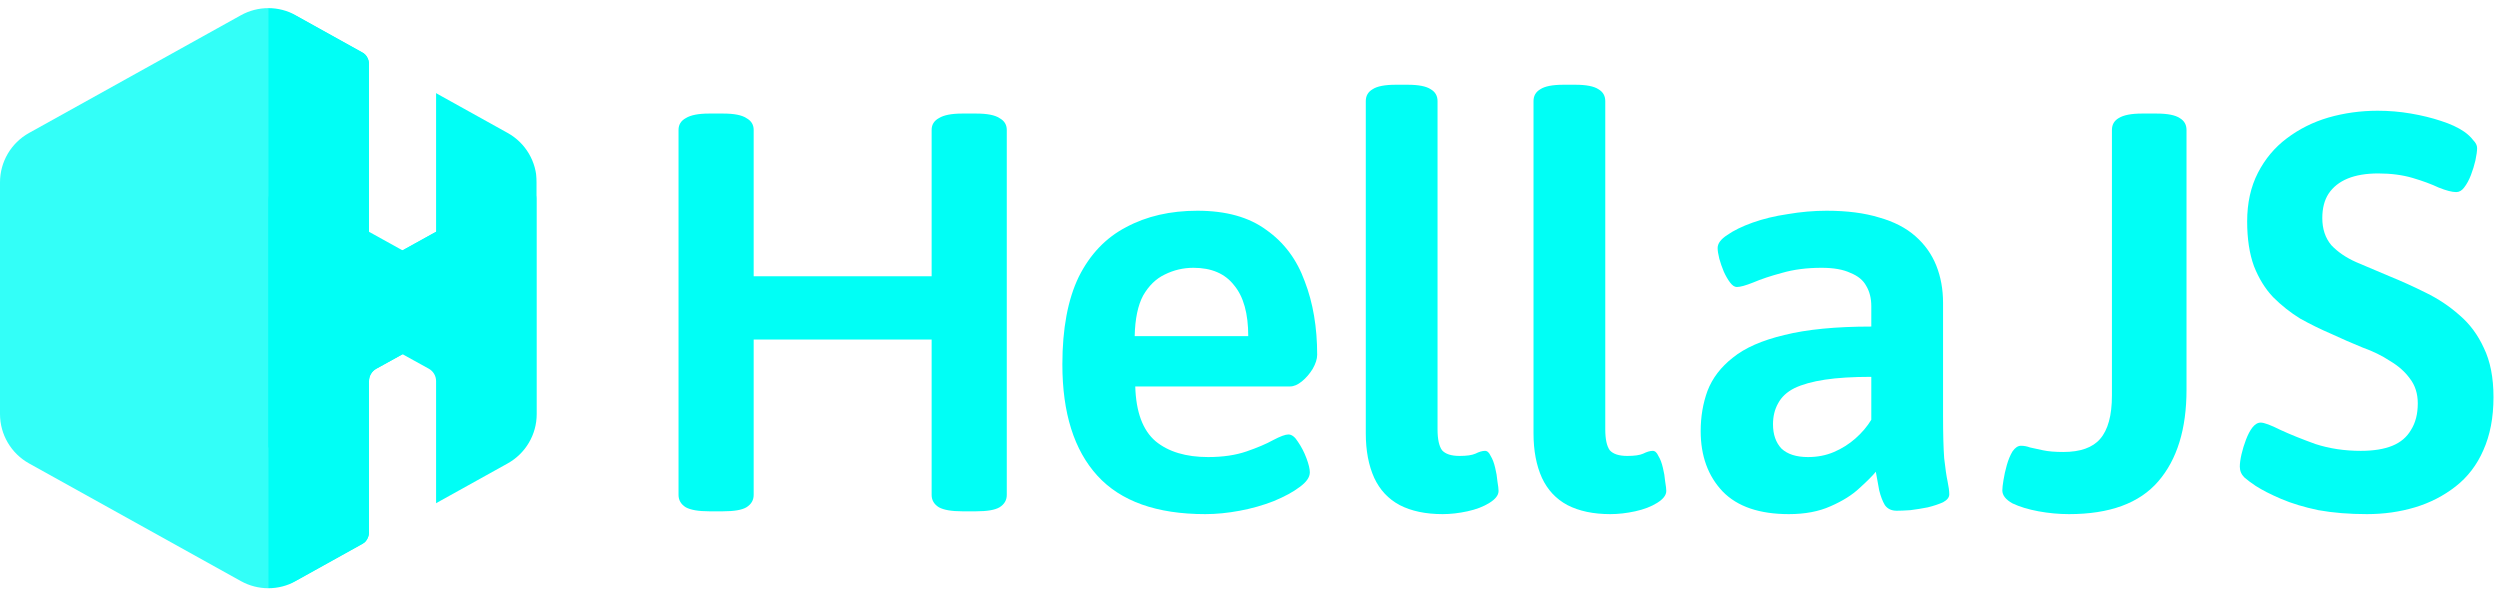
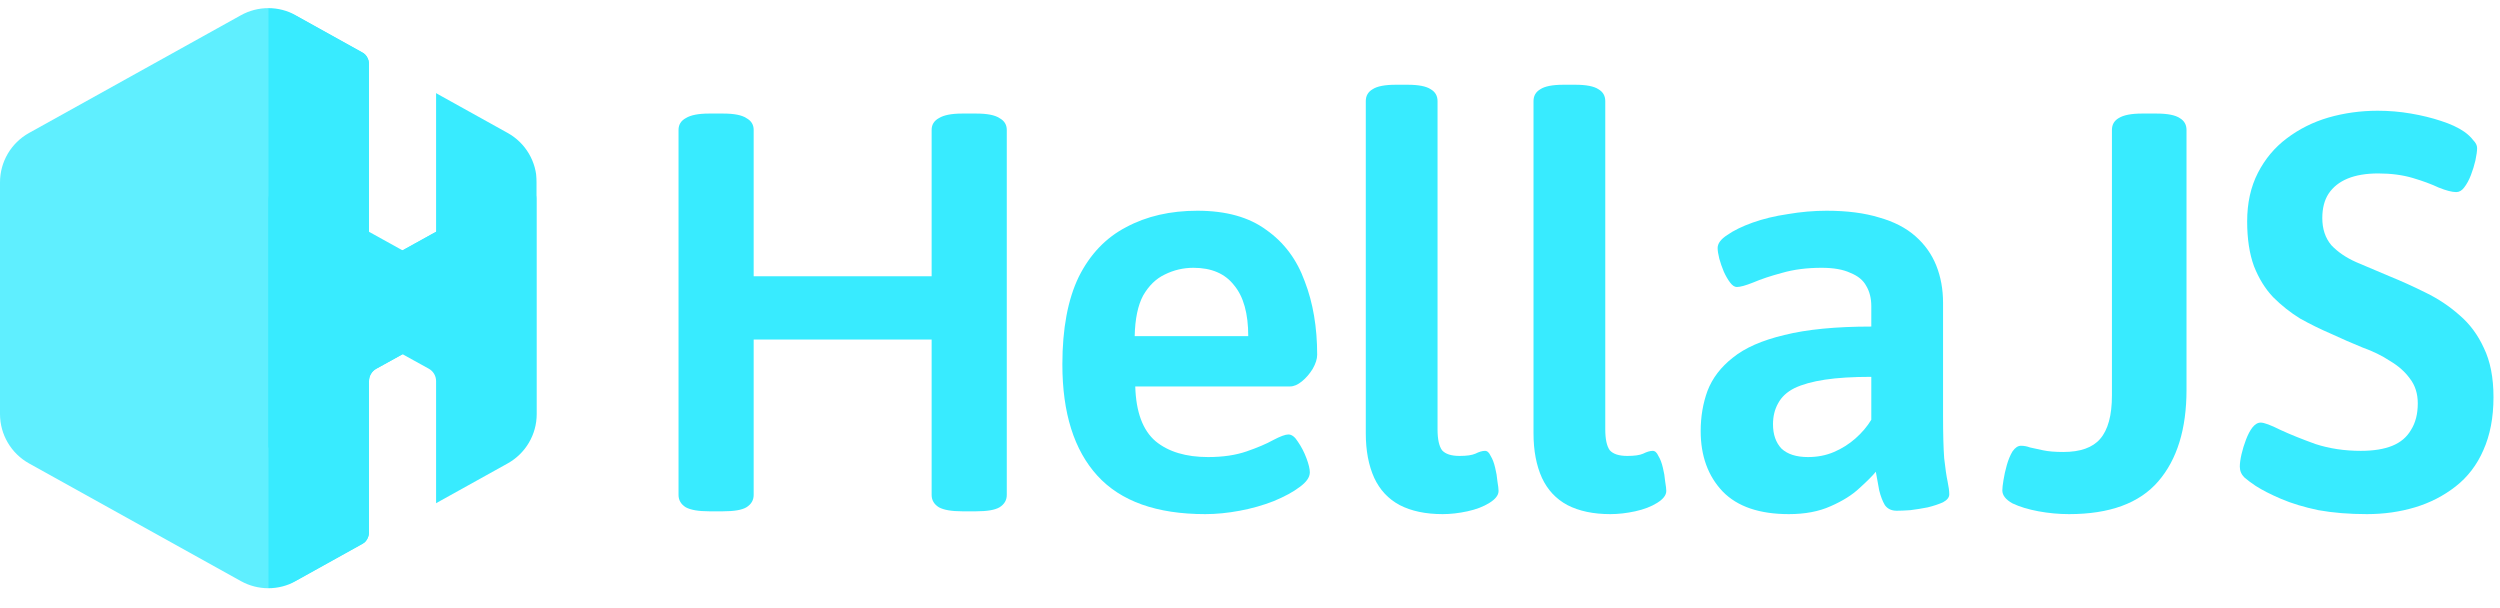
<svg xmlns="http://www.w3.org/2000/svg" width="177" height="43" viewBox="0 0 177 43" fill="none">
-   <path d="M167.579 36.4C166.326 36.4 165.179 36.307 164.139 36.12C163.126 35.907 162.246 35.64 161.499 35.32C160.752 35 160.152 34.693 159.699 34.4C159.379 34.187 159.112 33.987 158.899 33.8C158.686 33.587 158.579 33.333 158.579 33.04C158.579 32.8 158.619 32.507 158.699 32.16C158.779 31.813 158.886 31.467 159.019 31.12C159.152 30.773 159.299 30.493 159.459 30.28C159.646 30.04 159.846 29.92 160.059 29.92C160.299 29.92 160.766 30.093 161.459 30.44C162.152 30.76 162.979 31.093 163.939 31.44C164.926 31.76 165.992 31.92 167.139 31.92C168.046 31.92 168.792 31.8 169.379 31.56C169.966 31.32 170.406 30.947 170.699 30.44C171.019 29.933 171.179 29.307 171.179 28.56C171.179 27.867 170.992 27.28 170.619 26.8C170.272 26.32 169.806 25.907 169.219 25.56C168.659 25.187 168.006 24.867 167.259 24.6C166.539 24.307 165.806 23.987 165.059 23.64C164.312 23.32 163.579 22.96 162.859 22.56C162.166 22.133 161.526 21.627 160.939 21.04C160.379 20.453 159.926 19.72 159.579 18.84C159.259 17.96 159.099 16.907 159.099 15.68C159.099 14.373 159.352 13.227 159.859 12.24C160.366 11.253 161.046 10.44 161.899 9.8C162.779 9.133 163.766 8.64 164.859 8.32C165.979 8 167.139 7.84 168.339 7.84C169.139 7.84 169.926 7.907 170.699 8.04C171.472 8.173 172.179 8.347 172.819 8.56C173.486 8.773 174.032 9.027 174.459 9.32C174.726 9.507 174.939 9.707 175.099 9.92C175.286 10.107 175.379 10.293 175.379 10.48C175.379 10.693 175.339 10.987 175.259 11.36C175.179 11.707 175.072 12.053 174.939 12.4C174.806 12.747 174.646 13.04 174.459 13.28C174.299 13.493 174.112 13.6 173.899 13.6C173.606 13.6 173.192 13.493 172.659 13.28C172.152 13.04 171.539 12.813 170.819 12.6C170.099 12.387 169.286 12.28 168.379 12.28C167.526 12.28 166.806 12.4 166.219 12.64C165.632 12.88 165.179 13.24 164.859 13.72C164.566 14.173 164.419 14.747 164.419 15.44C164.419 16.213 164.632 16.853 165.059 17.36C165.512 17.84 166.099 18.24 166.819 18.56C167.566 18.88 168.352 19.213 169.179 19.56C170.032 19.907 170.886 20.293 171.739 20.72C172.619 21.147 173.419 21.68 174.139 22.32C174.859 22.933 175.432 23.707 175.859 24.64C176.312 25.573 176.539 26.733 176.539 28.12C176.539 29.56 176.299 30.813 175.819 31.88C175.366 32.92 174.712 33.773 173.859 34.44C173.006 35.107 172.046 35.6 170.979 35.92C169.912 36.24 168.779 36.4 167.579 36.4Z" fill="#00FFF6" />
-   <path d="M146.485 36.4C145.765 36.4 145.045 36.333 144.325 36.2C143.605 36.067 142.992 35.88 142.485 35.64C142.005 35.373 141.765 35.067 141.765 34.72C141.765 34.56 141.792 34.32 141.845 34C141.899 33.653 141.979 33.293 142.085 32.92C142.192 32.547 142.325 32.227 142.485 31.96C142.672 31.693 142.872 31.56 143.085 31.56C143.299 31.56 143.512 31.6 143.725 31.68C143.965 31.733 144.272 31.8 144.645 31.88C145.019 31.96 145.499 32 146.085 32C147.285 32 148.152 31.693 148.685 31.08C149.245 30.44 149.525 29.413 149.525 28V9.2C149.525 8.827 149.685 8.547 150.005 8.36C150.352 8.147 150.899 8.04 151.645 8.04H152.685C153.459 8.04 154.005 8.147 154.325 8.36C154.645 8.547 154.805 8.827 154.805 9.2V27.6C154.805 30.373 154.139 32.533 152.805 34.08C151.472 35.627 149.365 36.4 146.485 36.4Z" fill="#00FFF6" />
-   <path d="M126.648 36.4C124.568 36.4 123.008 35.867 121.968 34.8C120.928 33.707 120.408 32.28 120.408 30.52C120.408 29.507 120.568 28.56 120.888 27.68C121.235 26.773 121.835 25.987 122.688 25.32C123.542 24.627 124.755 24.093 126.328 23.72C127.928 23.32 129.982 23.12 132.488 23.12V21.68C132.488 21.12 132.368 20.64 132.128 20.24C131.915 19.84 131.542 19.533 131.008 19.32C130.502 19.08 129.822 18.96 128.968 18.96C127.928 18.96 126.995 19.08 126.168 19.32C125.368 19.533 124.688 19.76 124.128 20C123.595 20.213 123.208 20.32 122.968 20.32C122.808 20.32 122.648 20.213 122.488 20C122.328 19.787 122.182 19.533 122.048 19.24C121.915 18.92 121.808 18.613 121.728 18.32C121.648 18 121.608 17.747 121.608 17.56C121.608 17.24 121.835 16.933 122.288 16.64C122.742 16.32 123.342 16.027 124.088 15.76C124.835 15.493 125.662 15.293 126.568 15.16C127.502 15 128.422 14.92 129.328 14.92C130.768 14.92 132.008 15.08 133.048 15.4C134.088 15.693 134.942 16.133 135.608 16.72C136.275 17.307 136.768 18 137.088 18.8C137.408 19.6 137.568 20.48 137.568 21.44V29.44C137.568 30.72 137.595 31.72 137.648 32.44C137.728 33.16 137.808 33.707 137.888 34.08C137.968 34.453 138.008 34.76 138.008 35C138.008 35.213 137.862 35.4 137.568 35.56C137.275 35.693 136.915 35.813 136.488 35.92C136.088 36 135.675 36.067 135.248 36.12C134.848 36.147 134.528 36.16 134.288 36.16C133.915 36.16 133.635 36.027 133.448 35.76C133.288 35.493 133.155 35.147 133.048 34.72C132.968 34.293 132.888 33.853 132.808 33.4C132.568 33.693 132.182 34.08 131.648 34.56C131.142 35.04 130.462 35.467 129.608 35.84C128.782 36.213 127.795 36.4 126.648 36.4ZM128.008 32.36C128.675 32.36 129.288 32.24 129.848 32C130.408 31.76 130.915 31.44 131.368 31.04C131.822 30.64 132.195 30.2 132.488 29.72V26.68C131.182 26.68 130.088 26.747 129.208 26.88C128.328 27.013 127.608 27.213 127.048 27.48C126.515 27.747 126.128 28.107 125.888 28.56C125.648 28.987 125.528 29.48 125.528 30.04C125.528 30.76 125.728 31.333 126.128 31.76C126.555 32.16 127.182 32.36 128.008 32.36Z" fill="#00FFF6" />
-   <path d="M114.013 36.4C112.813 36.4 111.8 36.187 110.973 35.76C110.173 35.333 109.573 34.693 109.173 33.84C108.773 32.96 108.573 31.907 108.573 30.68V7.16C108.573 6.787 108.733 6.507 109.053 6.32C109.373 6.107 109.92 6 110.693 6H111.533C112.307 6 112.853 6.107 113.173 6.32C113.493 6.507 113.653 6.787 113.653 7.16V30.4C113.653 31.093 113.76 31.587 113.973 31.88C114.213 32.147 114.627 32.28 115.213 32.28C115.72 32.28 116.093 32.227 116.333 32.12C116.6 31.987 116.827 31.92 117.013 31.92C117.173 31.92 117.307 32.04 117.413 32.28C117.547 32.493 117.653 32.773 117.733 33.12C117.813 33.44 117.867 33.76 117.893 34.08C117.947 34.4 117.973 34.627 117.973 34.76C117.973 35.053 117.76 35.333 117.333 35.6C116.907 35.867 116.387 36.067 115.773 36.2C115.16 36.333 114.573 36.4 114.013 36.4Z" fill="#00FFF6" />
-   <path d="M102.138 36.4C100.938 36.4 99.925 36.187 99.098 35.76C98.298 35.333 97.698 34.693 97.298 33.84C96.898 32.96 96.698 31.907 96.698 30.68V7.16C96.698 6.787 96.858 6.507 97.178 6.32C97.498 6.107 98.045 6 98.818 6H99.658C100.432 6 100.978 6.107 101.298 6.32C101.618 6.507 101.778 6.787 101.778 7.16V30.4C101.778 31.093 101.885 31.587 102.098 31.88C102.338 32.147 102.752 32.28 103.338 32.28C103.845 32.28 104.218 32.227 104.458 32.12C104.725 31.987 104.952 31.92 105.138 31.92C105.298 31.92 105.432 32.04 105.538 32.28C105.672 32.493 105.778 32.773 105.858 33.12C105.938 33.44 105.992 33.76 106.018 34.08C106.072 34.4 106.098 34.627 106.098 34.76C106.098 35.053 105.885 35.333 105.458 35.6C105.032 35.867 104.512 36.067 103.898 36.2C103.285 36.333 102.698 36.4 102.138 36.4Z" fill="#00FFF6" />
-   <path d="M85.336 36.4C81.896 36.4 79.349 35.493 77.696 33.68C76.043 31.867 75.216 29.24 75.216 25.8C75.216 23.267 75.603 21.2 76.376 19.6C77.176 18 78.296 16.827 79.736 16.08C81.176 15.307 82.856 14.92 84.776 14.92C86.803 14.92 88.429 15.373 89.656 16.28C90.909 17.16 91.816 18.373 92.376 19.92C92.963 21.44 93.256 23.173 93.256 25.12C93.256 25.413 93.149 25.747 92.936 26.12C92.723 26.467 92.469 26.76 92.176 27C91.883 27.24 91.603 27.36 91.336 27.36H80.376C80.429 29.173 80.909 30.467 81.816 31.24C82.723 31.987 83.963 32.36 85.536 32.36C86.576 32.36 87.483 32.227 88.256 31.96C89.029 31.693 89.656 31.427 90.136 31.16C90.643 30.893 91.003 30.76 91.216 30.76C91.456 30.76 91.683 30.933 91.896 31.28C92.136 31.627 92.336 32.013 92.496 32.44C92.656 32.867 92.736 33.2 92.736 33.44C92.736 33.787 92.496 34.133 92.016 34.48C91.563 34.827 90.949 35.16 90.176 35.48C89.429 35.773 88.629 36 87.776 36.16C86.923 36.32 86.109 36.4 85.336 36.4ZM80.336 23.8H88.376C88.376 22.2 88.043 21 87.376 20.2C86.736 19.373 85.776 18.96 84.496 18.96C83.776 18.96 83.096 19.12 82.456 19.44C81.843 19.733 81.336 20.227 80.936 20.92C80.563 21.613 80.363 22.573 80.336 23.8Z" fill="#00FFF6" />
-   <path d="M50.2 36.2C49.453 36.2 48.907 36.107 48.56 35.92C48.213 35.707 48.04 35.413 48.04 35.04V9.2C48.04 8.827 48.213 8.547 48.56 8.36C48.907 8.147 49.453 8.04 50.2 8.04H51.2C51.973 8.04 52.52 8.147 52.84 8.36C53.187 8.547 53.36 8.827 53.36 9.2V19.56H65.96V9.2C65.96 8.827 66.133 8.547 66.48 8.36C66.827 8.147 67.373 8.04 68.12 8.04H69.12C69.893 8.04 70.44 8.147 70.76 8.36C71.107 8.547 71.28 8.827 71.28 9.2V35.04C71.28 35.413 71.107 35.707 70.76 35.92C70.44 36.107 69.893 36.2 69.12 36.2H68.12C67.373 36.2 66.827 36.107 66.48 35.92C66.133 35.707 65.96 35.413 65.96 35.04V24.04H53.36V35.04C53.36 35.413 53.187 35.707 52.84 35.92C52.52 36.107 51.973 36.2 51.2 36.2H50.2Z" fill="#00FFF6" />
+   <path d="M167.579 36.4C166.326 36.4 165.179 36.307 164.139 36.12C163.126 35.907 162.246 35.64 161.499 35.32C160.752 35 160.152 34.693 159.699 34.4C159.379 34.187 159.112 33.987 158.899 33.8C158.686 33.587 158.579 33.333 158.579 33.04C158.579 32.8 158.619 32.507 158.699 32.16C158.779 31.813 158.886 31.467 159.019 31.12C159.152 30.773 159.299 30.493 159.459 30.28C159.646 30.04 159.846 29.92 160.059 29.92C160.299 29.92 160.766 30.093 161.459 30.44C162.152 30.76 162.979 31.093 163.939 31.44C164.926 31.76 165.992 31.92 167.139 31.92C168.046 31.92 168.792 31.8 169.379 31.56C169.966 31.32 170.406 30.947 170.699 30.44C171.019 29.933 171.179 29.307 171.179 28.56C171.179 27.867 170.992 27.28 170.619 26.8C170.272 26.32 169.806 25.907 169.219 25.56C168.659 25.187 168.006 24.867 167.259 24.6C166.539 24.307 165.806 23.987 165.059 23.64C164.312 23.32 163.579 22.96 162.859 22.56C162.166 22.133 161.526 21.627 160.939 21.04C160.379 20.453 159.926 19.72 159.579 18.84C159.259 17.96 159.099 16.907 159.099 15.68C159.099 14.373 159.352 13.227 159.859 12.24C160.366 11.253 161.046 10.44 161.899 9.8C162.779 9.133 163.766 8.64 164.859 8.32C165.979 8 167.139 7.84 168.339 7.84C169.139 7.84 169.926 7.907 170.699 8.04C171.472 8.173 172.179 8.347 172.819 8.56C173.486 8.773 174.032 9.027 174.459 9.32C174.726 9.507 174.939 9.707 175.099 9.92C175.286 10.107 175.379 10.293 175.379 10.48C175.379 10.693 175.339 10.987 175.259 11.36C175.179 11.707 175.072 12.053 174.939 12.4C174.806 12.747 174.646 13.04 174.459 13.28C174.299 13.493 174.112 13.6 173.899 13.6C173.606 13.6 173.192 13.493 172.659 13.28C172.152 13.04 171.539 12.813 170.819 12.6C170.099 12.387 169.286 12.28 168.379 12.28C167.526 12.28 166.806 12.4 166.219 12.64C165.632 12.88 165.179 13.24 164.859 13.72C164.566 14.173 164.419 14.747 164.419 15.44C164.419 16.213 164.632 16.853 165.059 17.36C165.512 17.84 166.099 18.24 166.819 18.56C167.566 18.88 168.352 19.213 169.179 19.56C170.032 19.907 170.886 20.293 171.739 20.72C172.619 21.147 173.419 21.68 174.139 22.32C174.859 22.933 175.432 23.707 175.859 24.64C176.312 25.573 176.539 26.733 176.539 28.12C176.539 29.56 176.299 30.813 175.819 31.88C175.366 32.92 174.712 33.773 173.859 34.44C173.006 35.107 172.046 35.6 170.979 35.92C169.912 36.24 168.779 36.4 167.579 36.4Z" fill="#38EBFF" />
+   <path d="M146.485 36.4C145.765 36.4 145.045 36.333 144.325 36.2C143.605 36.067 142.992 35.88 142.485 35.64C142.005 35.373 141.765 35.067 141.765 34.72C141.765 34.56 141.792 34.32 141.845 34C141.899 33.653 141.979 33.293 142.085 32.92C142.192 32.547 142.325 32.227 142.485 31.96C142.672 31.693 142.872 31.56 143.085 31.56C143.299 31.56 143.512 31.6 143.725 31.68C143.965 31.733 144.272 31.8 144.645 31.88C145.019 31.96 145.499 32 146.085 32C147.285 32 148.152 31.693 148.685 31.08C149.245 30.44 149.525 29.413 149.525 28V9.2C149.525 8.827 149.685 8.547 150.005 8.36C150.352 8.147 150.899 8.04 151.645 8.04H152.685C153.459 8.04 154.005 8.147 154.325 8.36C154.645 8.547 154.805 8.827 154.805 9.2V27.6C154.805 30.373 154.139 32.533 152.805 34.08C151.472 35.627 149.365 36.4 146.485 36.4Z" fill="#38EBFF" />
+   <path d="M126.648 36.4C124.568 36.4 123.008 35.867 121.968 34.8C120.928 33.707 120.408 32.28 120.408 30.52C120.408 29.507 120.568 28.56 120.888 27.68C121.235 26.773 121.835 25.987 122.688 25.32C123.542 24.627 124.755 24.093 126.328 23.72C127.928 23.32 129.982 23.12 132.488 23.12V21.68C132.488 21.12 132.368 20.64 132.128 20.24C131.915 19.84 131.542 19.533 131.008 19.32C130.502 19.08 129.822 18.96 128.968 18.96C127.928 18.96 126.995 19.08 126.168 19.32C125.368 19.533 124.688 19.76 124.128 20C123.595 20.213 123.208 20.32 122.968 20.32C122.808 20.32 122.648 20.213 122.488 20C122.328 19.787 122.182 19.533 122.048 19.24C121.915 18.92 121.808 18.613 121.728 18.32C121.648 18 121.608 17.747 121.608 17.56C121.608 17.24 121.835 16.933 122.288 16.64C122.742 16.32 123.342 16.027 124.088 15.76C124.835 15.493 125.662 15.293 126.568 15.16C127.502 15 128.422 14.92 129.328 14.92C130.768 14.92 132.008 15.08 133.048 15.4C134.088 15.693 134.942 16.133 135.608 16.72C136.275 17.307 136.768 18 137.088 18.8C137.408 19.6 137.568 20.48 137.568 21.44V29.44C137.568 30.72 137.595 31.72 137.648 32.44C137.728 33.16 137.808 33.707 137.888 34.08C137.968 34.453 138.008 34.76 138.008 35C138.008 35.213 137.862 35.4 137.568 35.56C137.275 35.693 136.915 35.813 136.488 35.92C136.088 36 135.675 36.067 135.248 36.12C134.848 36.147 134.528 36.16 134.288 36.16C133.915 36.16 133.635 36.027 133.448 35.76C133.288 35.493 133.155 35.147 133.048 34.72C132.968 34.293 132.888 33.853 132.808 33.4C132.568 33.693 132.182 34.08 131.648 34.56C131.142 35.04 130.462 35.467 129.608 35.84C128.782 36.213 127.795 36.4 126.648 36.4ZM128.008 32.36C128.675 32.36 129.288 32.24 129.848 32C130.408 31.76 130.915 31.44 131.368 31.04C131.822 30.64 132.195 30.2 132.488 29.72V26.68C131.182 26.68 130.088 26.747 129.208 26.88C128.328 27.013 127.608 27.213 127.048 27.48C126.515 27.747 126.128 28.107 125.888 28.56C125.648 28.987 125.528 29.48 125.528 30.04C125.528 30.76 125.728 31.333 126.128 31.76C126.555 32.16 127.182 32.36 128.008 32.36Z" fill="#38EBFF" />
+   <path d="M114.013 36.4C112.813 36.4 111.8 36.187 110.973 35.76C110.173 35.333 109.573 34.693 109.173 33.84C108.773 32.96 108.573 31.907 108.573 30.68V7.16C108.573 6.787 108.733 6.507 109.053 6.32C109.373 6.107 109.92 6 110.693 6H111.533C112.307 6 112.853 6.107 113.173 6.32C113.493 6.507 113.653 6.787 113.653 7.16V30.4C113.653 31.093 113.76 31.587 113.973 31.88C114.213 32.147 114.627 32.28 115.213 32.28C115.72 32.28 116.093 32.227 116.333 32.12C116.6 31.987 116.827 31.92 117.013 31.92C117.173 31.92 117.307 32.04 117.413 32.28C117.547 32.493 117.653 32.773 117.733 33.12C117.813 33.44 117.867 33.76 117.893 34.08C117.947 34.4 117.973 34.627 117.973 34.76C117.973 35.053 117.76 35.333 117.333 35.6C116.907 35.867 116.387 36.067 115.773 36.2C115.16 36.333 114.573 36.4 114.013 36.4Z" fill="#38EBFF" />
+   <path d="M102.138 36.4C100.938 36.4 99.925 36.187 99.098 35.76C98.298 35.333 97.698 34.693 97.298 33.84C96.898 32.96 96.698 31.907 96.698 30.68V7.16C96.698 6.787 96.858 6.507 97.178 6.32C97.498 6.107 98.045 6 98.818 6H99.658C100.432 6 100.978 6.107 101.298 6.32C101.618 6.507 101.778 6.787 101.778 7.16V30.4C101.778 31.093 101.885 31.587 102.098 31.88C102.338 32.147 102.752 32.28 103.338 32.28C103.845 32.28 104.218 32.227 104.458 32.12C104.725 31.987 104.952 31.92 105.138 31.92C105.298 31.92 105.432 32.04 105.538 32.28C105.672 32.493 105.778 32.773 105.858 33.12C105.938 33.44 105.992 33.76 106.018 34.08C106.072 34.4 106.098 34.627 106.098 34.76C106.098 35.053 105.885 35.333 105.458 35.6C105.032 35.867 104.512 36.067 103.898 36.2C103.285 36.333 102.698 36.4 102.138 36.4Z" fill="#38EBFF" />
+   <path d="M85.336 36.4C81.896 36.4 79.349 35.493 77.696 33.68C76.043 31.867 75.216 29.24 75.216 25.8C75.216 23.267 75.603 21.2 76.376 19.6C77.176 18 78.296 16.827 79.736 16.08C81.176 15.307 82.856 14.92 84.776 14.92C86.803 14.92 88.429 15.373 89.656 16.28C90.909 17.16 91.816 18.373 92.376 19.92C92.963 21.44 93.256 23.173 93.256 25.12C93.256 25.413 93.149 25.747 92.936 26.12C92.723 26.467 92.469 26.76 92.176 27C91.883 27.24 91.603 27.36 91.336 27.36H80.376C80.429 29.173 80.909 30.467 81.816 31.24C82.723 31.987 83.963 32.36 85.536 32.36C86.576 32.36 87.483 32.227 88.256 31.96C89.029 31.693 89.656 31.427 90.136 31.16C90.643 30.893 91.003 30.76 91.216 30.76C91.456 30.76 91.683 30.933 91.896 31.28C92.136 31.627 92.336 32.013 92.496 32.44C92.656 32.867 92.736 33.2 92.736 33.44C92.736 33.787 92.496 34.133 92.016 34.48C91.563 34.827 90.949 35.16 90.176 35.48C89.429 35.773 88.629 36 87.776 36.16C86.923 36.32 86.109 36.4 85.336 36.4ZM80.336 23.8H88.376C88.376 22.2 88.043 21 87.376 20.2C86.736 19.373 85.776 18.96 84.496 18.96C83.776 18.96 83.096 19.12 82.456 19.44C81.843 19.733 81.336 20.227 80.936 20.92C80.563 21.613 80.363 22.573 80.336 23.8Z" fill="#38EBFF" />
+   <path d="M50.2 36.2C49.453 36.2 48.907 36.107 48.56 35.92C48.213 35.707 48.04 35.413 48.04 35.04V9.2C48.04 8.827 48.213 8.547 48.56 8.36C48.907 8.147 49.453 8.04 50.2 8.04H51.2C51.973 8.04 52.52 8.147 52.84 8.36C53.187 8.547 53.36 8.827 53.36 9.2V19.56H65.96V9.2C65.96 8.827 66.133 8.547 66.48 8.36C66.827 8.147 67.373 8.04 68.12 8.04H69.12C69.893 8.04 70.44 8.147 70.76 8.36C71.107 8.547 71.28 8.827 71.28 9.2V35.04C71.28 35.413 71.107 35.707 70.76 35.92C70.44 36.107 69.893 36.2 69.12 36.2H68.12C67.373 36.2 66.827 36.107 66.48 35.92C66.133 35.707 65.96 35.413 65.96 35.04V24.04H53.36V35.04C53.36 35.413 53.187 35.707 52.84 35.92C52.52 36.107 51.973 36.2 51.2 36.2H50.2Z" fill="#38EBFF" />
  <mask id="mask0_20_26" style="mask-type:alpha" maskUnits="userSpaceOnUse" x="0" y="0" width="38" height="42">
    <path d="M0 12.909C0 11.457 0.788 10.118 2.057 9.413L17.057 1.079C18.265 0.408 19.735 0.408 20.943 1.079L35.943 9.413C37.212 10.118 38 11.457 38 12.909V29.313C38 30.766 37.212 32.104 35.943 32.81L20.943 41.143C19.735 41.814 18.265 41.814 17.057 41.143L2.057 32.81C0.788 32.104 0 30.766 0 29.313V12.909Z" fill="#B10707" />
  </mask>
  <g mask="url(#mask0_20_26)">
-     <path d="M25.611 3.673L19 0V42.222L25.611 38.55C25.928 38.373 26.125 38.039 26.125 37.675V26.979C26.125 26.615 26.323 26.28 26.642 26.104L31.321 23.521C31.654 23.337 32.062 23.578 32.062 23.959V34.115C32.062 34.497 32.472 34.738 32.805 34.553L38 31.667V14.16C38 13.398 37.182 12.916 36.515 13.285L26.125 19.042V4.547C26.125 4.184 25.928 3.849 25.611 3.673Z" fill="#00FFF6" />
-     <path d="M25.611 3.673L19 0V42.222L25.611 38.55C25.928 38.373 26.125 38.039 26.125 37.675V26.979C26.125 26.615 26.323 26.28 26.642 26.104L31.321 23.521C31.654 23.337 32.062 23.578 32.062 23.959V34.115C32.062 34.497 32.472 34.738 32.805 34.553L38 31.667V14.16C38 13.398 37.182 12.916 36.515 13.285L26.125 19.042V4.547C26.125 4.184 25.928 3.849 25.611 3.673Z" fill="#00FFF6" />
-     <path d="M31.389 3.673L38 0V42.222L31.389 38.55C31.072 38.373 30.875 38.039 30.875 37.675V26.979C30.875 26.615 30.677 26.28 30.358 26.104L25.679 23.521C25.346 23.337 24.938 23.578 24.938 23.959V34.115C24.938 34.497 24.528 34.738 24.195 34.553L19 31.667V14.16C19 13.398 19.818 12.916 20.485 13.285L30.875 19.042V4.547C30.875 4.184 31.072 3.849 31.389 3.673Z" fill="#00FFF6" />
-     <path d="M1.39971e-06 38.689L4.67325e-07 2.811L18.656 0.051C18.837 0.024 19 0.164 19 0.348L19 41.643C19 41.83 18.832 41.971 18.648 41.939L1.39971e-06 38.689Z" fill="#00FFF6" fill-opacity="0.8" />
+     <path d="M25.611 3.673L19 0V42.222L25.611 38.55C25.928 38.373 26.125 38.039 26.125 37.675V26.979C26.125 26.615 26.323 26.28 26.642 26.104L31.321 23.521C31.654 23.337 32.062 23.578 32.062 23.959V34.115C32.062 34.497 32.472 34.738 32.805 34.553L38 31.667V14.16C38 13.398 37.182 12.916 36.515 13.285L26.125 19.042V4.547C26.125 4.184 25.928 3.849 25.611 3.673Z" fill="#38EBFF" />
+     <path d="M25.611 3.673L19 0V42.222L25.611 38.55C25.928 38.373 26.125 38.039 26.125 37.675V26.979C26.125 26.615 26.323 26.28 26.642 26.104L31.321 23.521C31.654 23.337 32.062 23.578 32.062 23.959V34.115C32.062 34.497 32.472 34.738 32.805 34.553L38 31.667V14.16C38 13.398 37.182 12.916 36.515 13.285L26.125 19.042V4.547C26.125 4.184 25.928 3.849 25.611 3.673Z" fill="#38EBFF" />
+     <path d="M31.389 3.673L38 0V42.222L31.389 38.55C31.072 38.373 30.875 38.039 30.875 37.675V26.979C30.875 26.615 30.677 26.28 30.358 26.104L25.679 23.521C25.346 23.337 24.938 23.578 24.938 23.959V34.115C24.938 34.497 24.528 34.738 24.195 34.553L19 31.667V14.16C19 13.398 19.818 12.916 20.485 13.285L30.875 19.042V4.547C30.875 4.184 31.072 3.849 31.389 3.673Z" fill="#38EBFF" />
+     <path d="M1.39971e-06 38.689L4.67325e-07 2.811L18.656 0.051C18.837 0.024 19 0.164 19 0.348L19 41.643C19 41.83 18.832 41.971 18.648 41.939L1.39971e-06 38.689Z" fill="#38EBFF" fill-opacity="0.8" />
  </g>
</svg>
